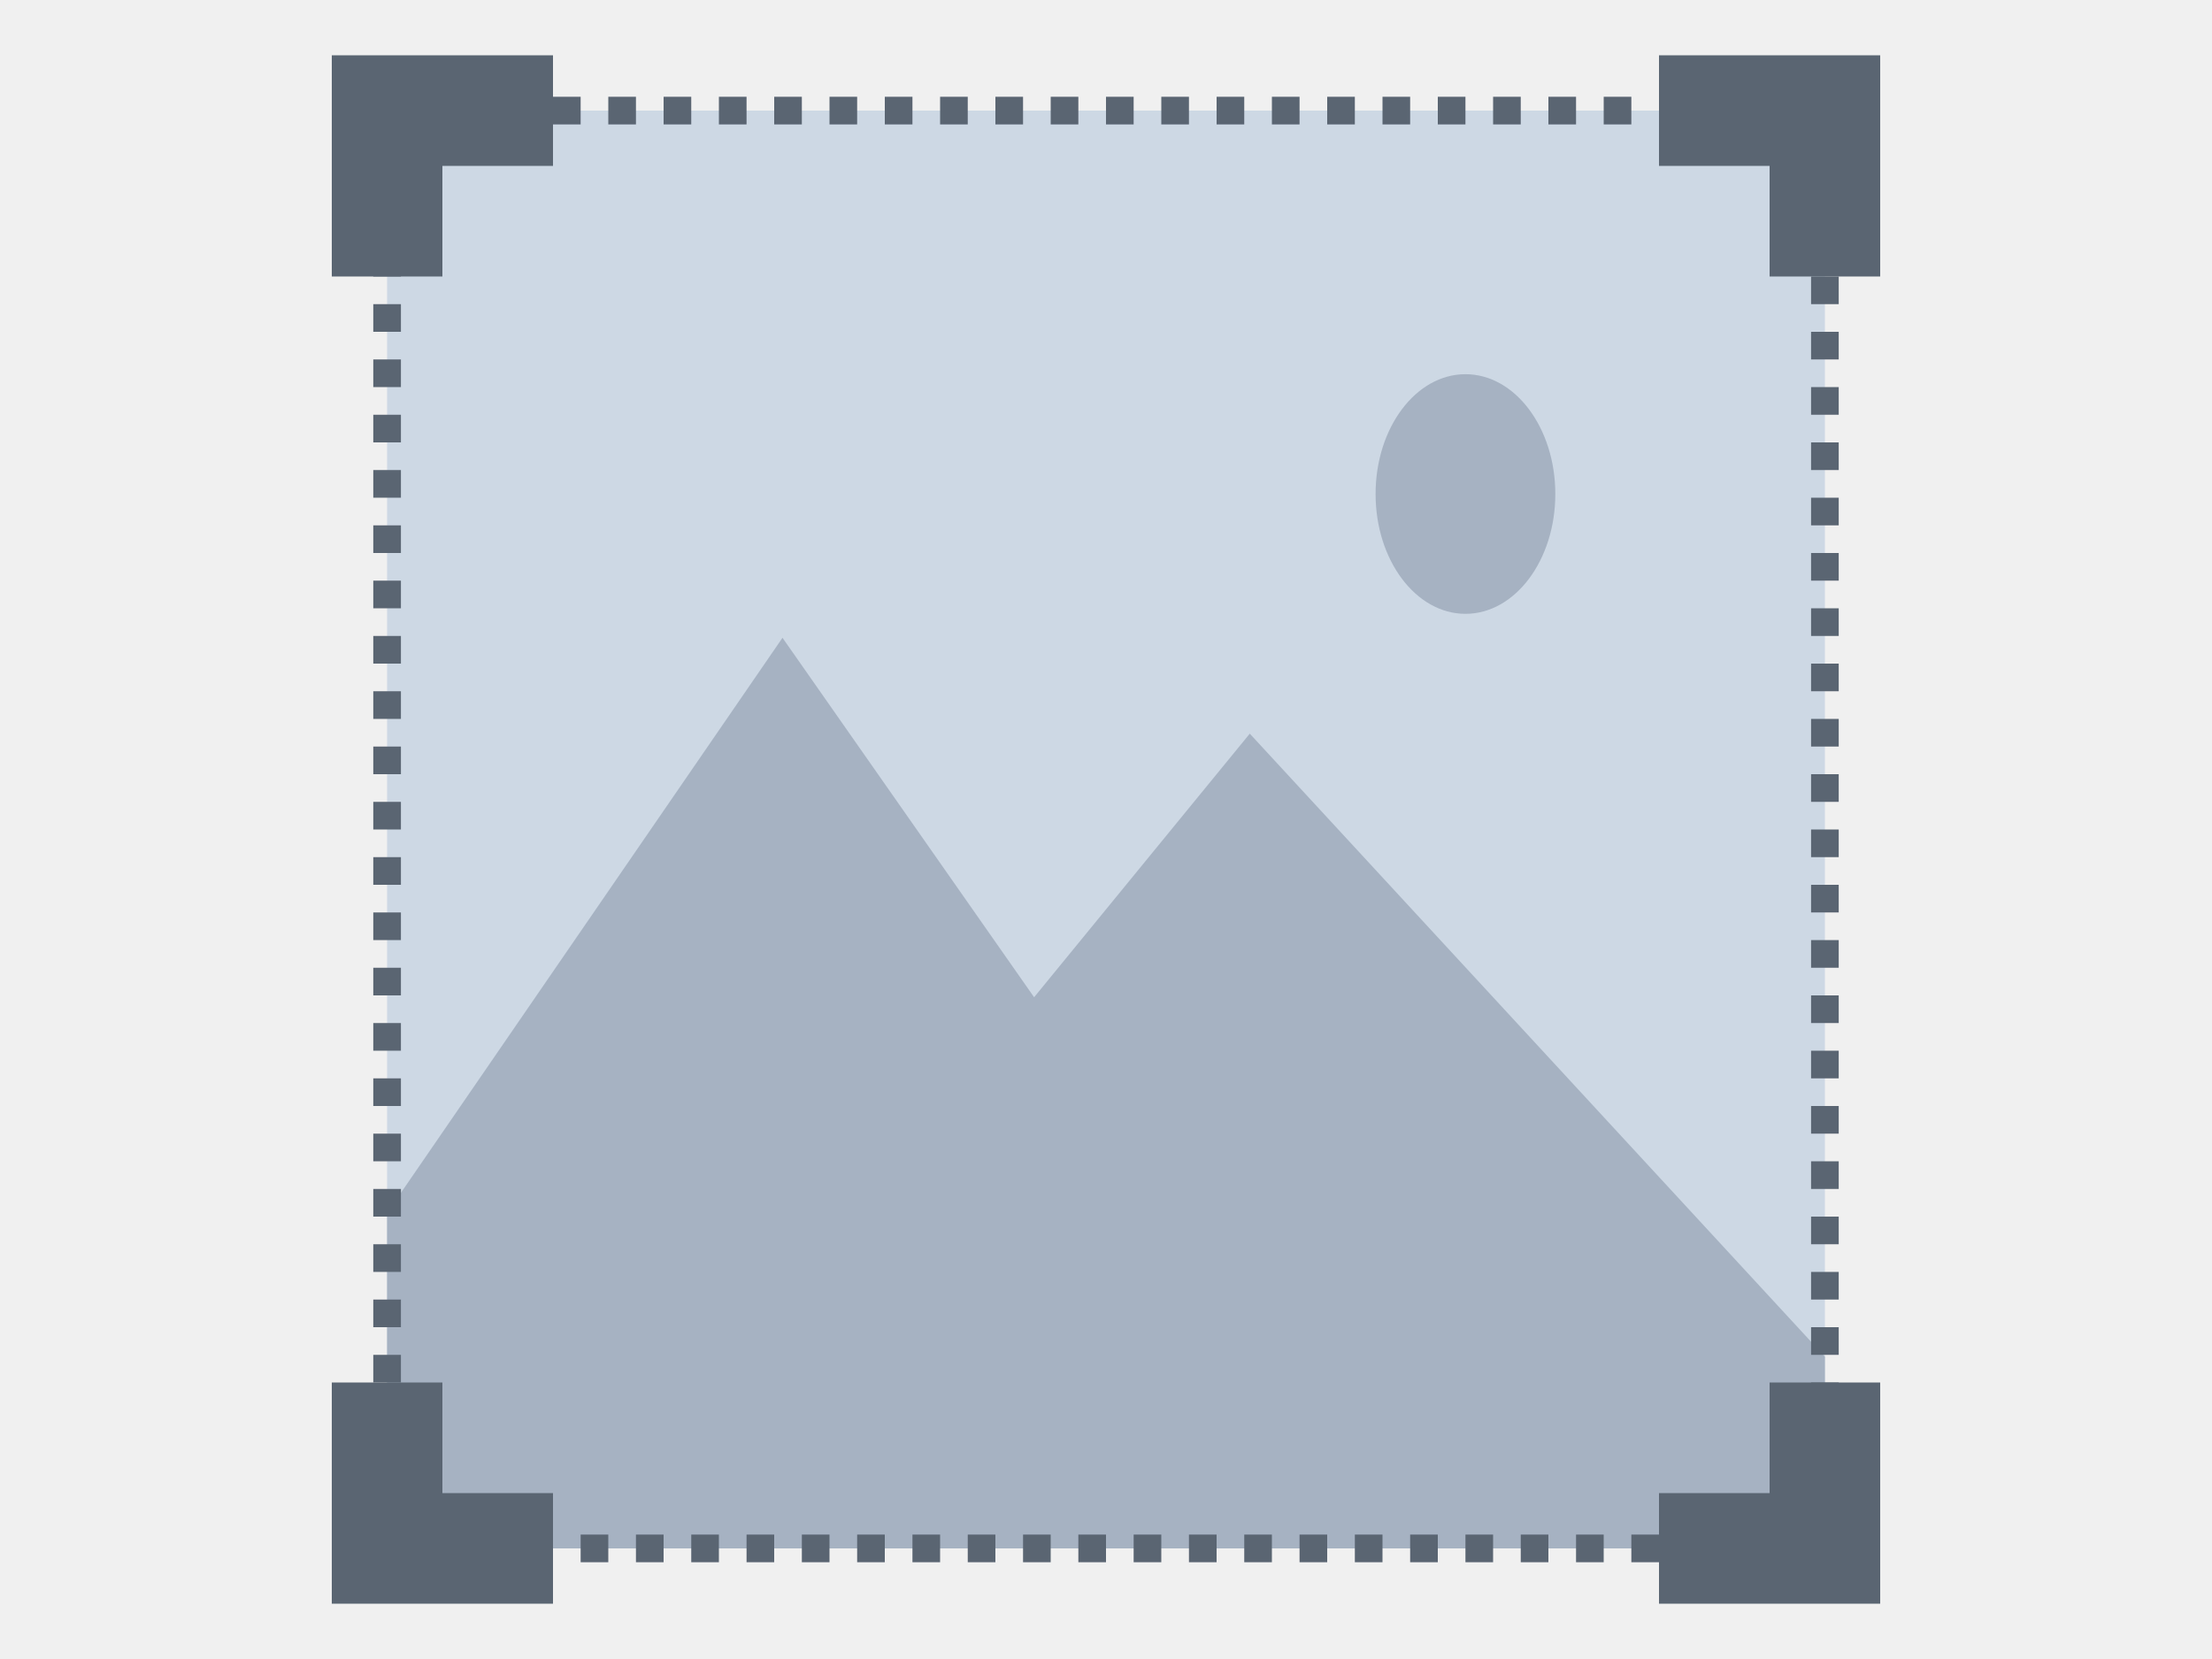
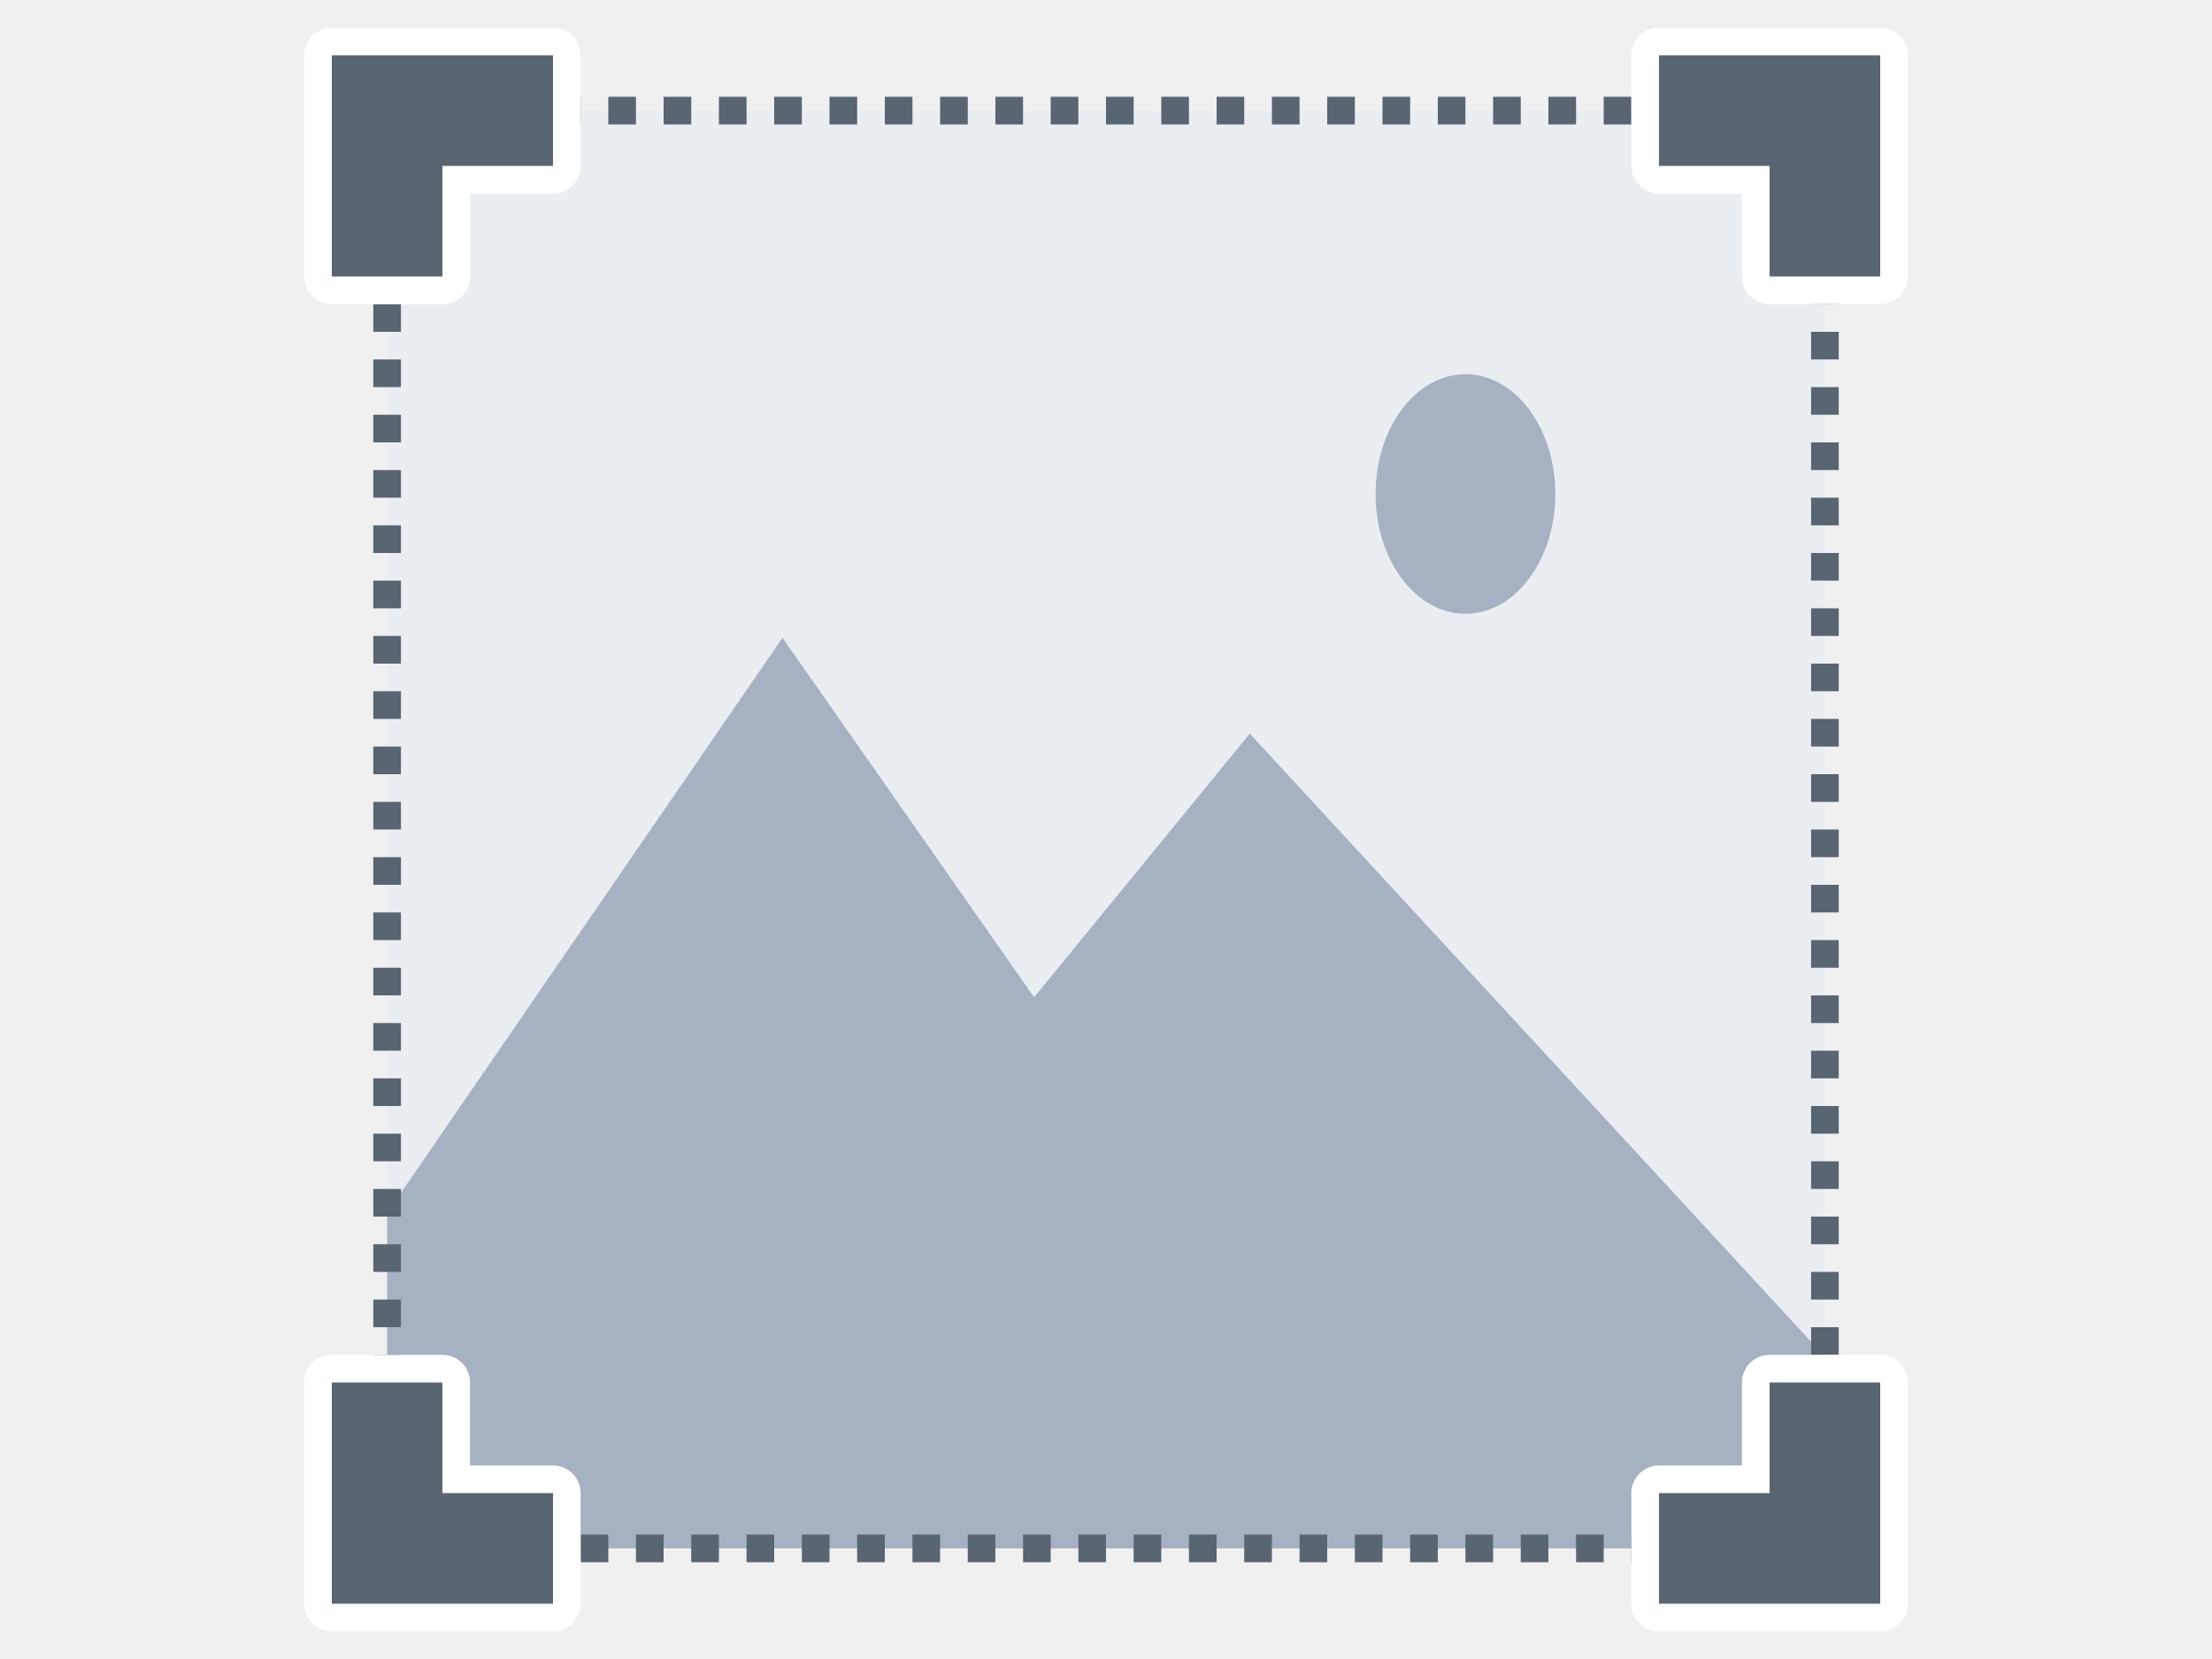
<svg xmlns="http://www.w3.org/2000/svg" xmlns:xlink="http://www.w3.org/1999/xlink" width="80px" height="60px" viewBox="0 0 80 60" version="1.1">
  <defs>
    <path d="M0,0 L80,0 L80,60 L0,60 L0,0 Z" id="path-1" />
    <path d="M0,0 L56,0 L56,56 L0,56 L0,0 Z" id="path-2" />
    <path d="M0,0 L8,0 L8,8 L0,8 L0,0 Z" id="path-3" />
    <path d="M0,0 L8,0 L8,8 L0,8 L0,0 Z" id="path-4" />
    <path d="M0,0 L8,0 L8,8 L0,8 L0,0 Z" id="path-5" />
    <path d="M0,0 L8,0 L8,8 L0,8 L0,0 Z" id="path-6" />
  </defs>
  <g id="stretch" stroke="none" fill="none" transform="translate(0, 0)" xlink:href="#path-1" fill-rule="evenodd">
    <g id="image" stroke-width="1" transform="translate(14, 4)">
      <svg x="0" y="0" width="52" height="52" viewBox="0 0 80 60" preserveAspectRatio="none">
-         <rect fill="#CDD8E4" x="0" y="0" width="80" height="60" />
+         <rect fill="#E9EEF3" x="0" y="0" width="80" height="60" />
        <path fill="#A6B2C2" d="M0,46 L22,22 L36,37 L48,26 L80,52 L80,60 L0,60 Z" />
        <circle fill="#A6B2C2" cx="60" cy="16" r="5" />
      </svg>
      <g id="crop" transform="translate(-2, -2)" xlink:href="#path-2">
        <path d="M2,2 L54,2 L54,54 L2,54 Z" id="crop-border" stroke="#5A6572" stroke-width="1" stroke-dasharray="1" />
-         <g id="corner" xlink:href="#path-3" fill="#5A6572" fill-rule="evenodd">
+         <g id="corner" xlink:href="#path-3" fill="#5A6572" stroke="#FFFFFF" stroke-width="2" paint-order="stroke" stroke-linejoin="round" fill-rule="evenodd">
          <path d="M4,8 L0,8 L0,0 L8,0 L8,4 L4,4 L4,8 Z" id="Combined-Shape" />
        </g>
-         <g id="corner-copy" transform="translate(4, 52) rotate(-90) translate(-4, -52)translate(0, 48)" xlink:href="#path-4" fill="#5A6572" fill-rule="evenodd">
+         <g id="corner-copy" transform="translate(4, 52) rotate(-90) translate(-4, -52)translate(0, 48)" xlink:href="#path-4" fill="#5A6572" stroke="#FFFFFF" stroke-width="2" paint-order="stroke" stroke-linejoin="round" fill-rule="evenodd">
          <path d="M4,8 L0,8 L0,0 L8,0 L8,4 L4,4 L4,8 Z" id="Combined-Shape" />
        </g>
-         <g id="corner-copy-3" transform="translate(52, 4) scale(-1, 1) translate(-52, -4)translate(48, 0)" xlink:href="#path-5" fill="#5A6572" fill-rule="evenodd">
+         <g id="corner-copy-3" transform="translate(52, 4) scale(-1, 1) translate(-52, -4)translate(48, 0)" xlink:href="#path-5" fill="#5A6572" stroke="#FFFFFF" stroke-width="2" paint-order="stroke" stroke-linejoin="round" fill-rule="evenodd">
          <path d="M4,8 L0,8 L0,0 L8,0 L8,4 L4,4 L4,8 Z" id="Combined-Shape" />
        </g>
-         <g id="corner-copy-2" transform="translate(52, 52) scale(-1, 1) rotate(-90) translate(-52, -52)translate(48, 48)" xlink:href="#path-6" fill="#5A6572" fill-rule="evenodd">
+         <g id="corner-copy-2" transform="translate(52, 52) scale(-1, 1) rotate(-90) translate(-52, -52)translate(48, 48)" xlink:href="#path-6" fill="#5A6572" stroke="#FFFFFF" stroke-width="2" paint-order="stroke" stroke-linejoin="round" fill-rule="evenodd">
          <path d="M4,8 L0,8 L0,0 L8,0 L8,4 L4,4 L4,8 Z" id="Combined-Shape" />
        </g>
      </g>
    </g>
  </g>
</svg>
